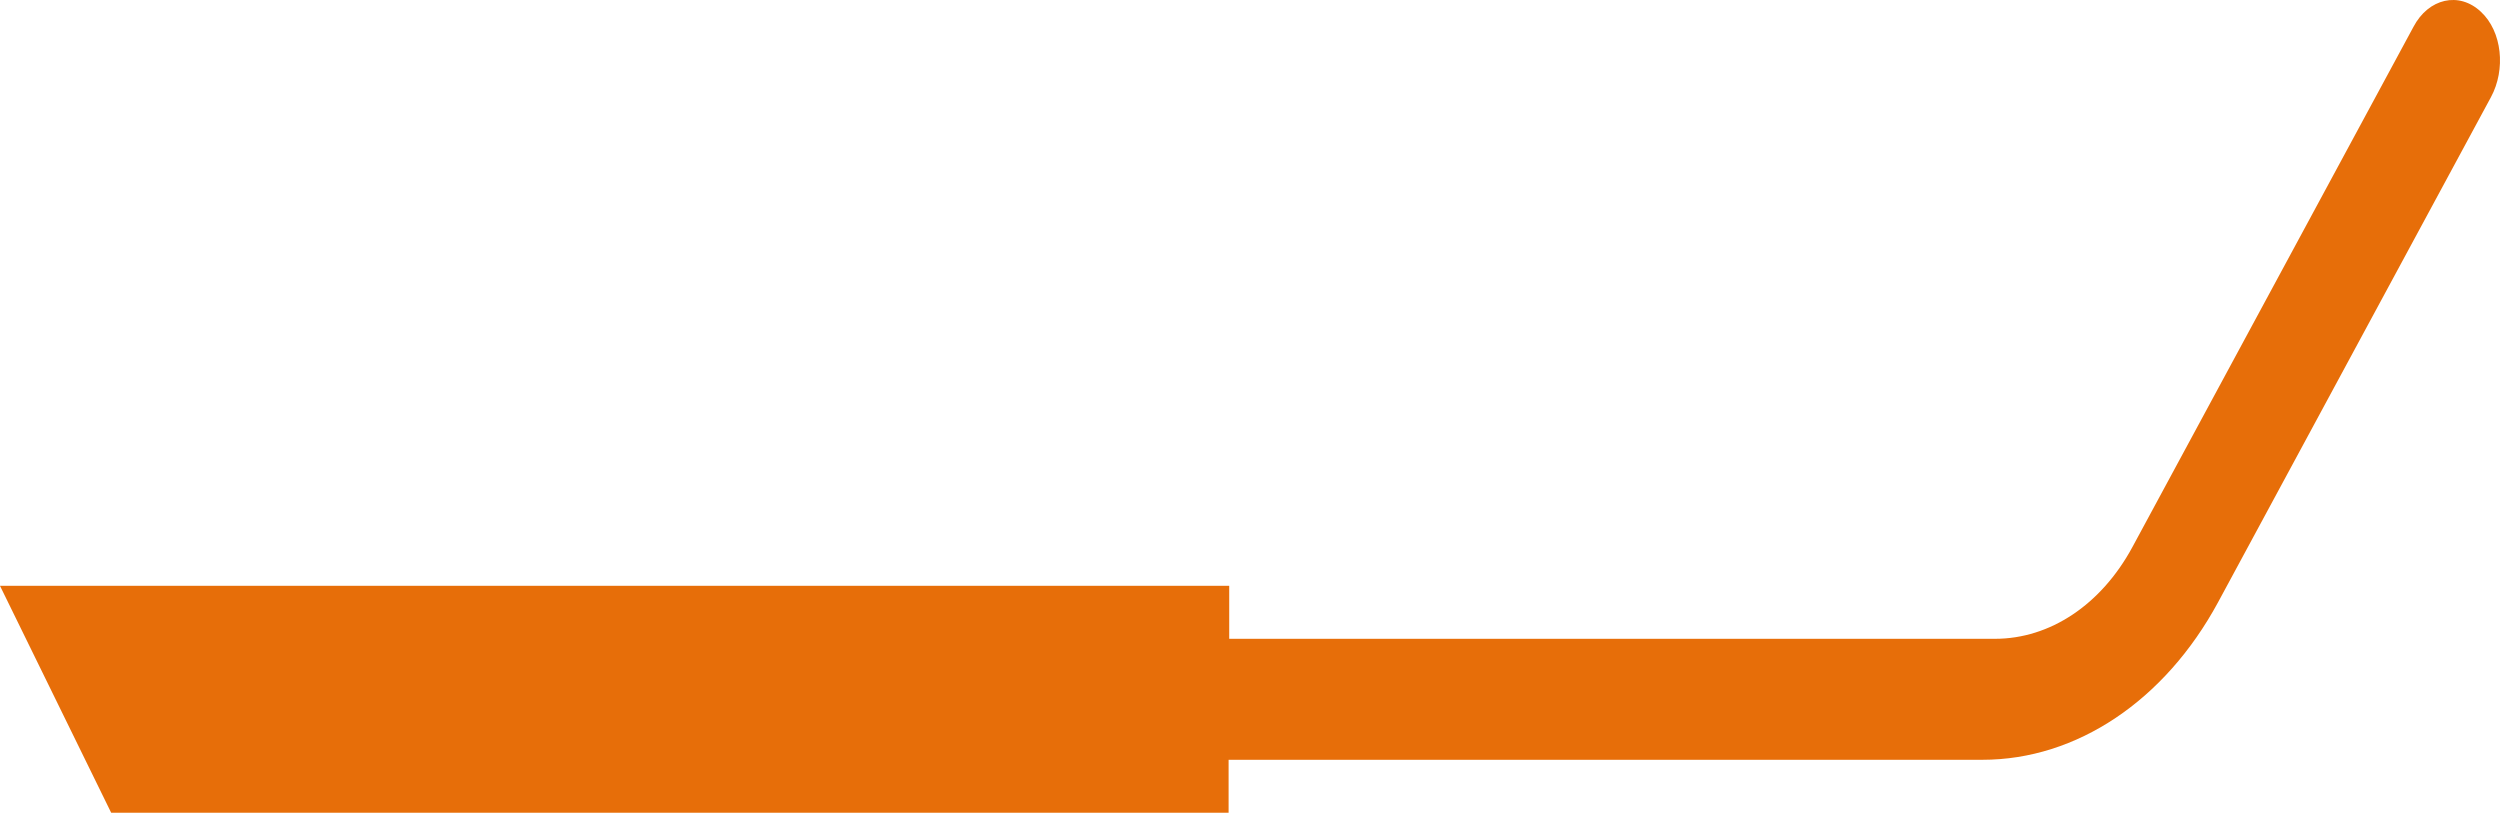
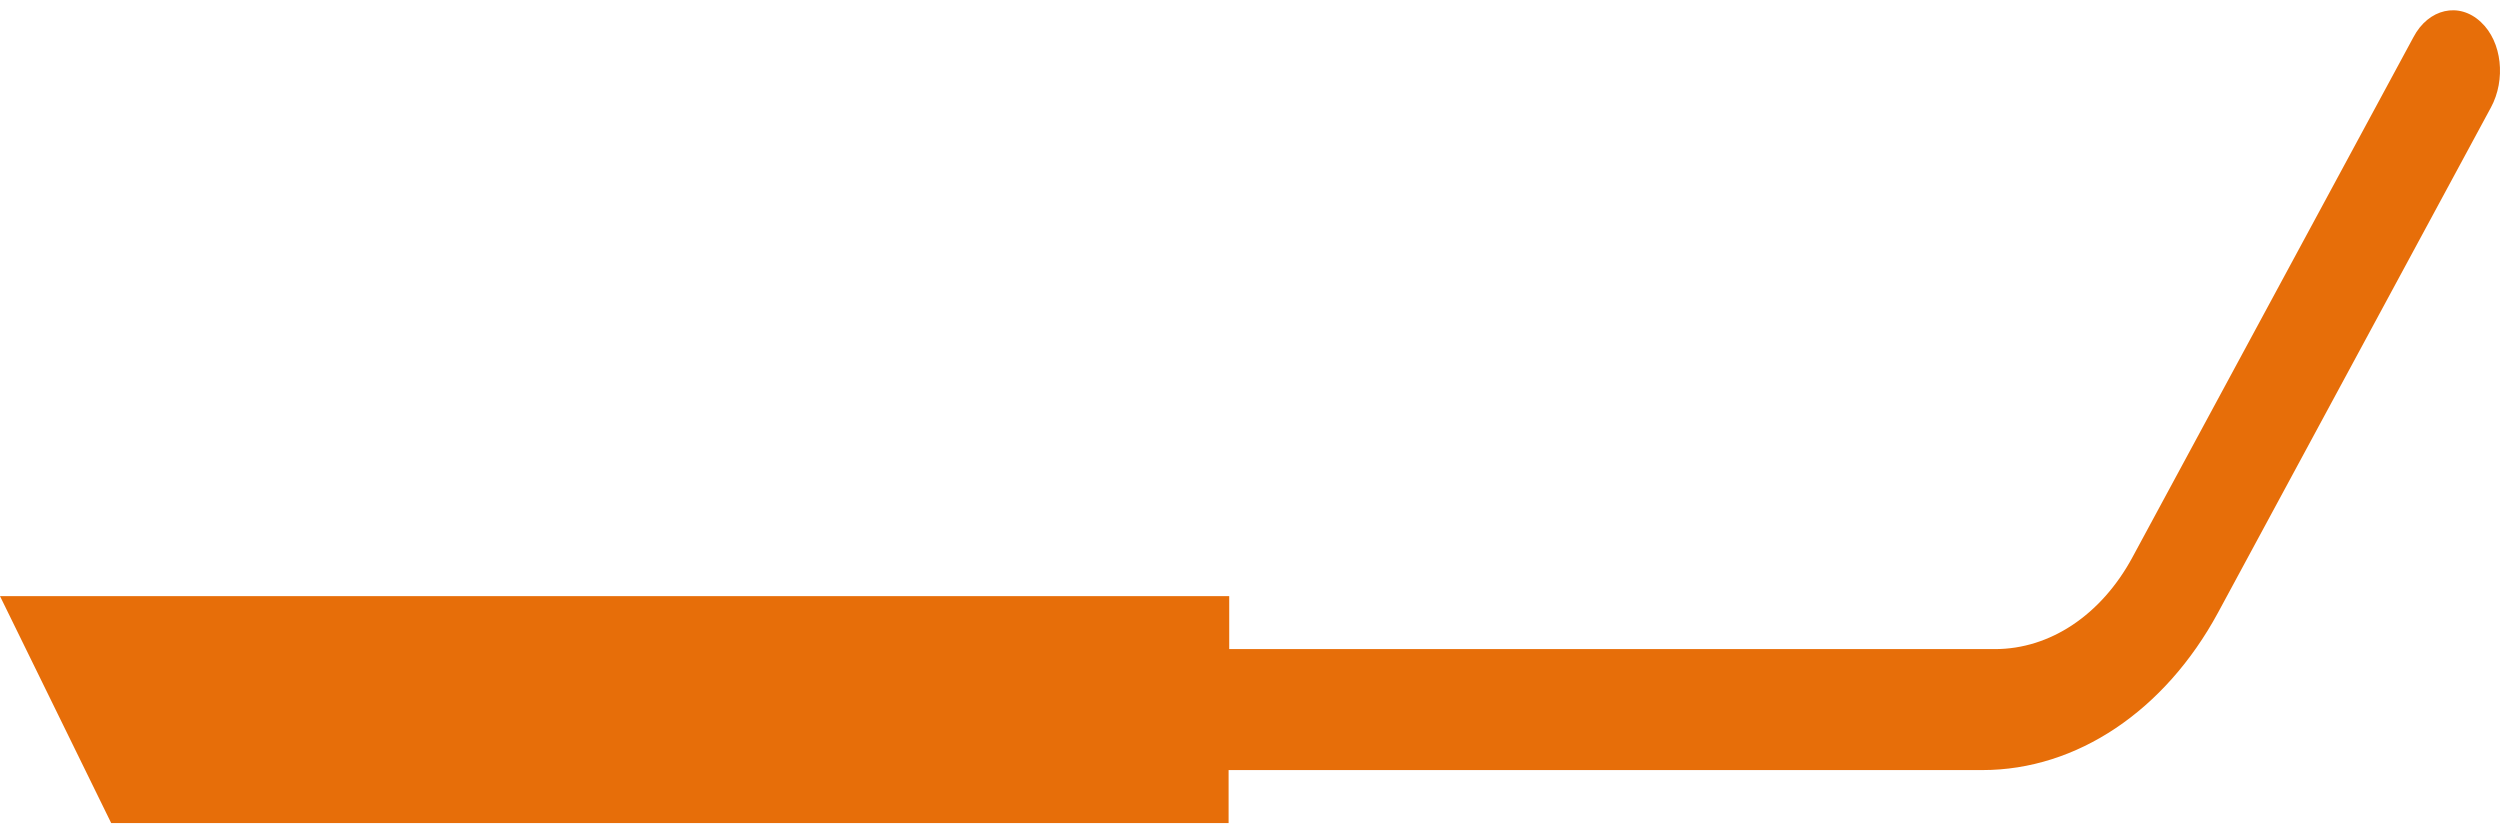
- <svg xmlns="http://www.w3.org/2000/svg" width="243" height="79" viewBox="0 0 243 79">
+ <svg xmlns="http://www.w3.org/2000/svg" width="240" height="80" viewBox="0 0 243 79">
  <path id="icon-exhaust" d="M244.587,118.557l26.531-49.11c1.457-2.69,1.093-6.379-.972-8.3-2.124-2-5.1-1.306-6.556,1.46l-27.321,50.57c-3.035,5.61-8.014,8.915-13.356,8.915H148.48v-5.149H29L39.807,139H148.42v-5.149H221.7C230.866,133.851,239.426,128.087,244.587,118.557Z" transform="translate(-29 -60)" fill="#e76e09" />
</svg>
